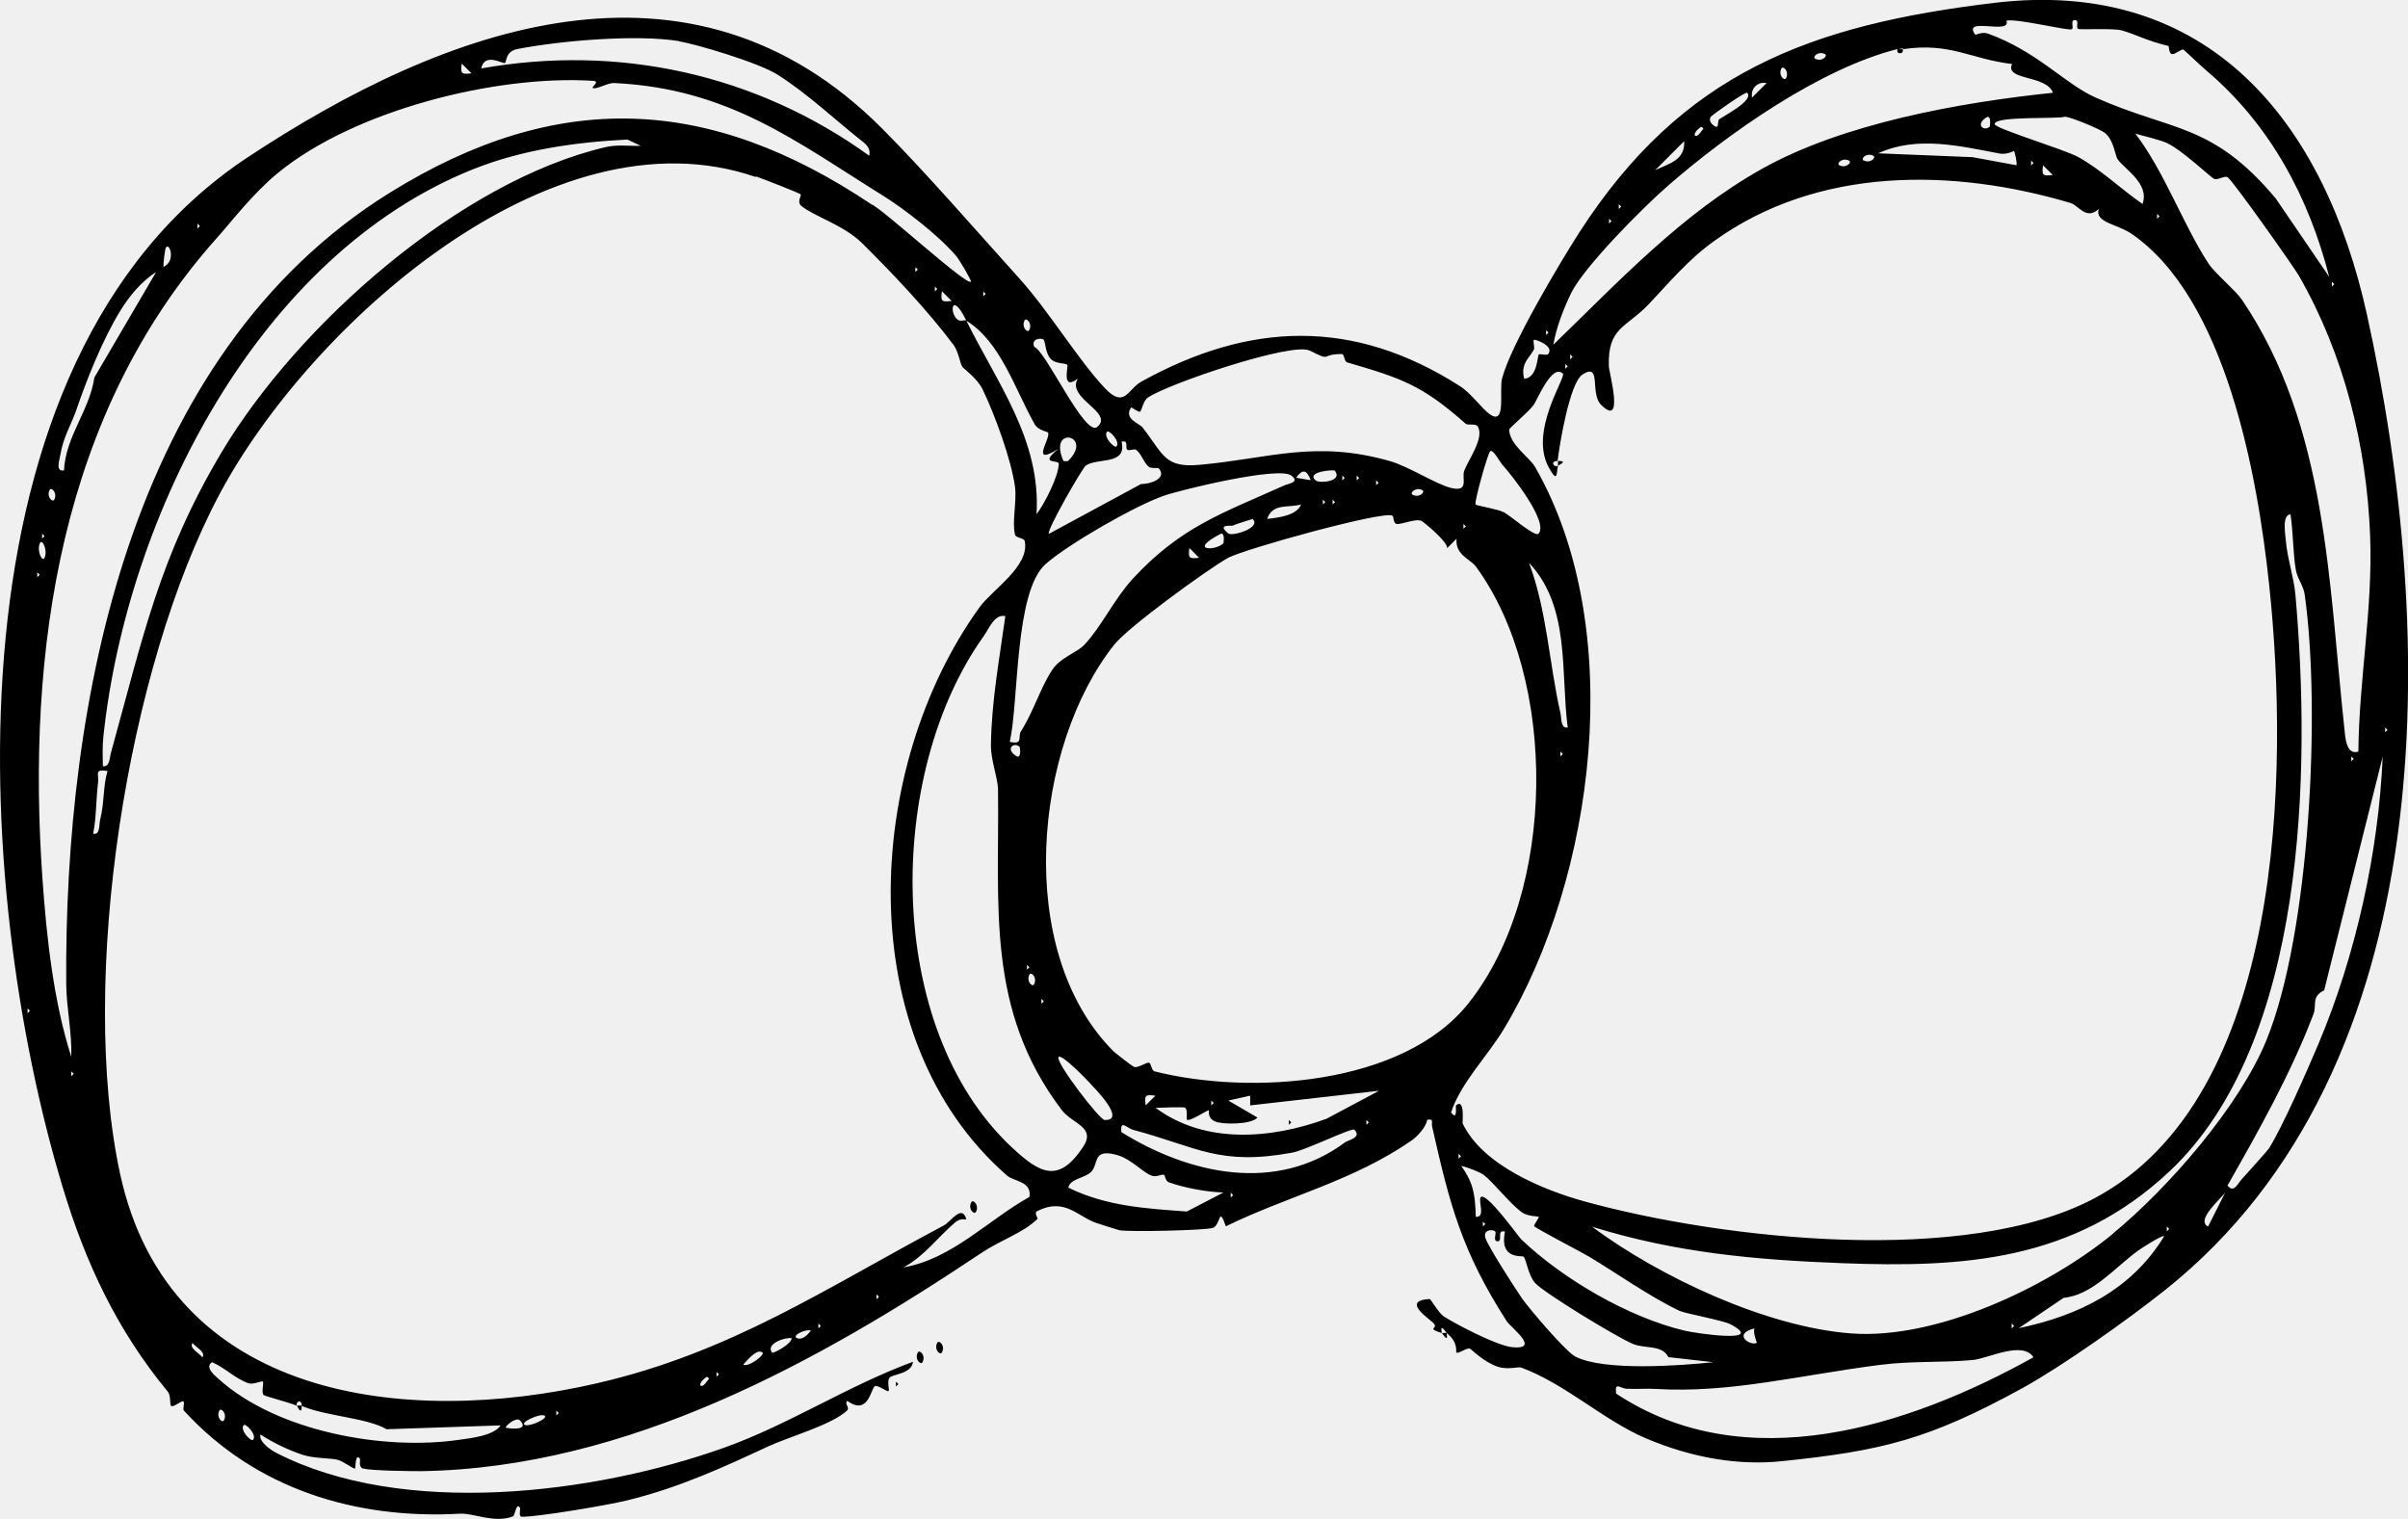
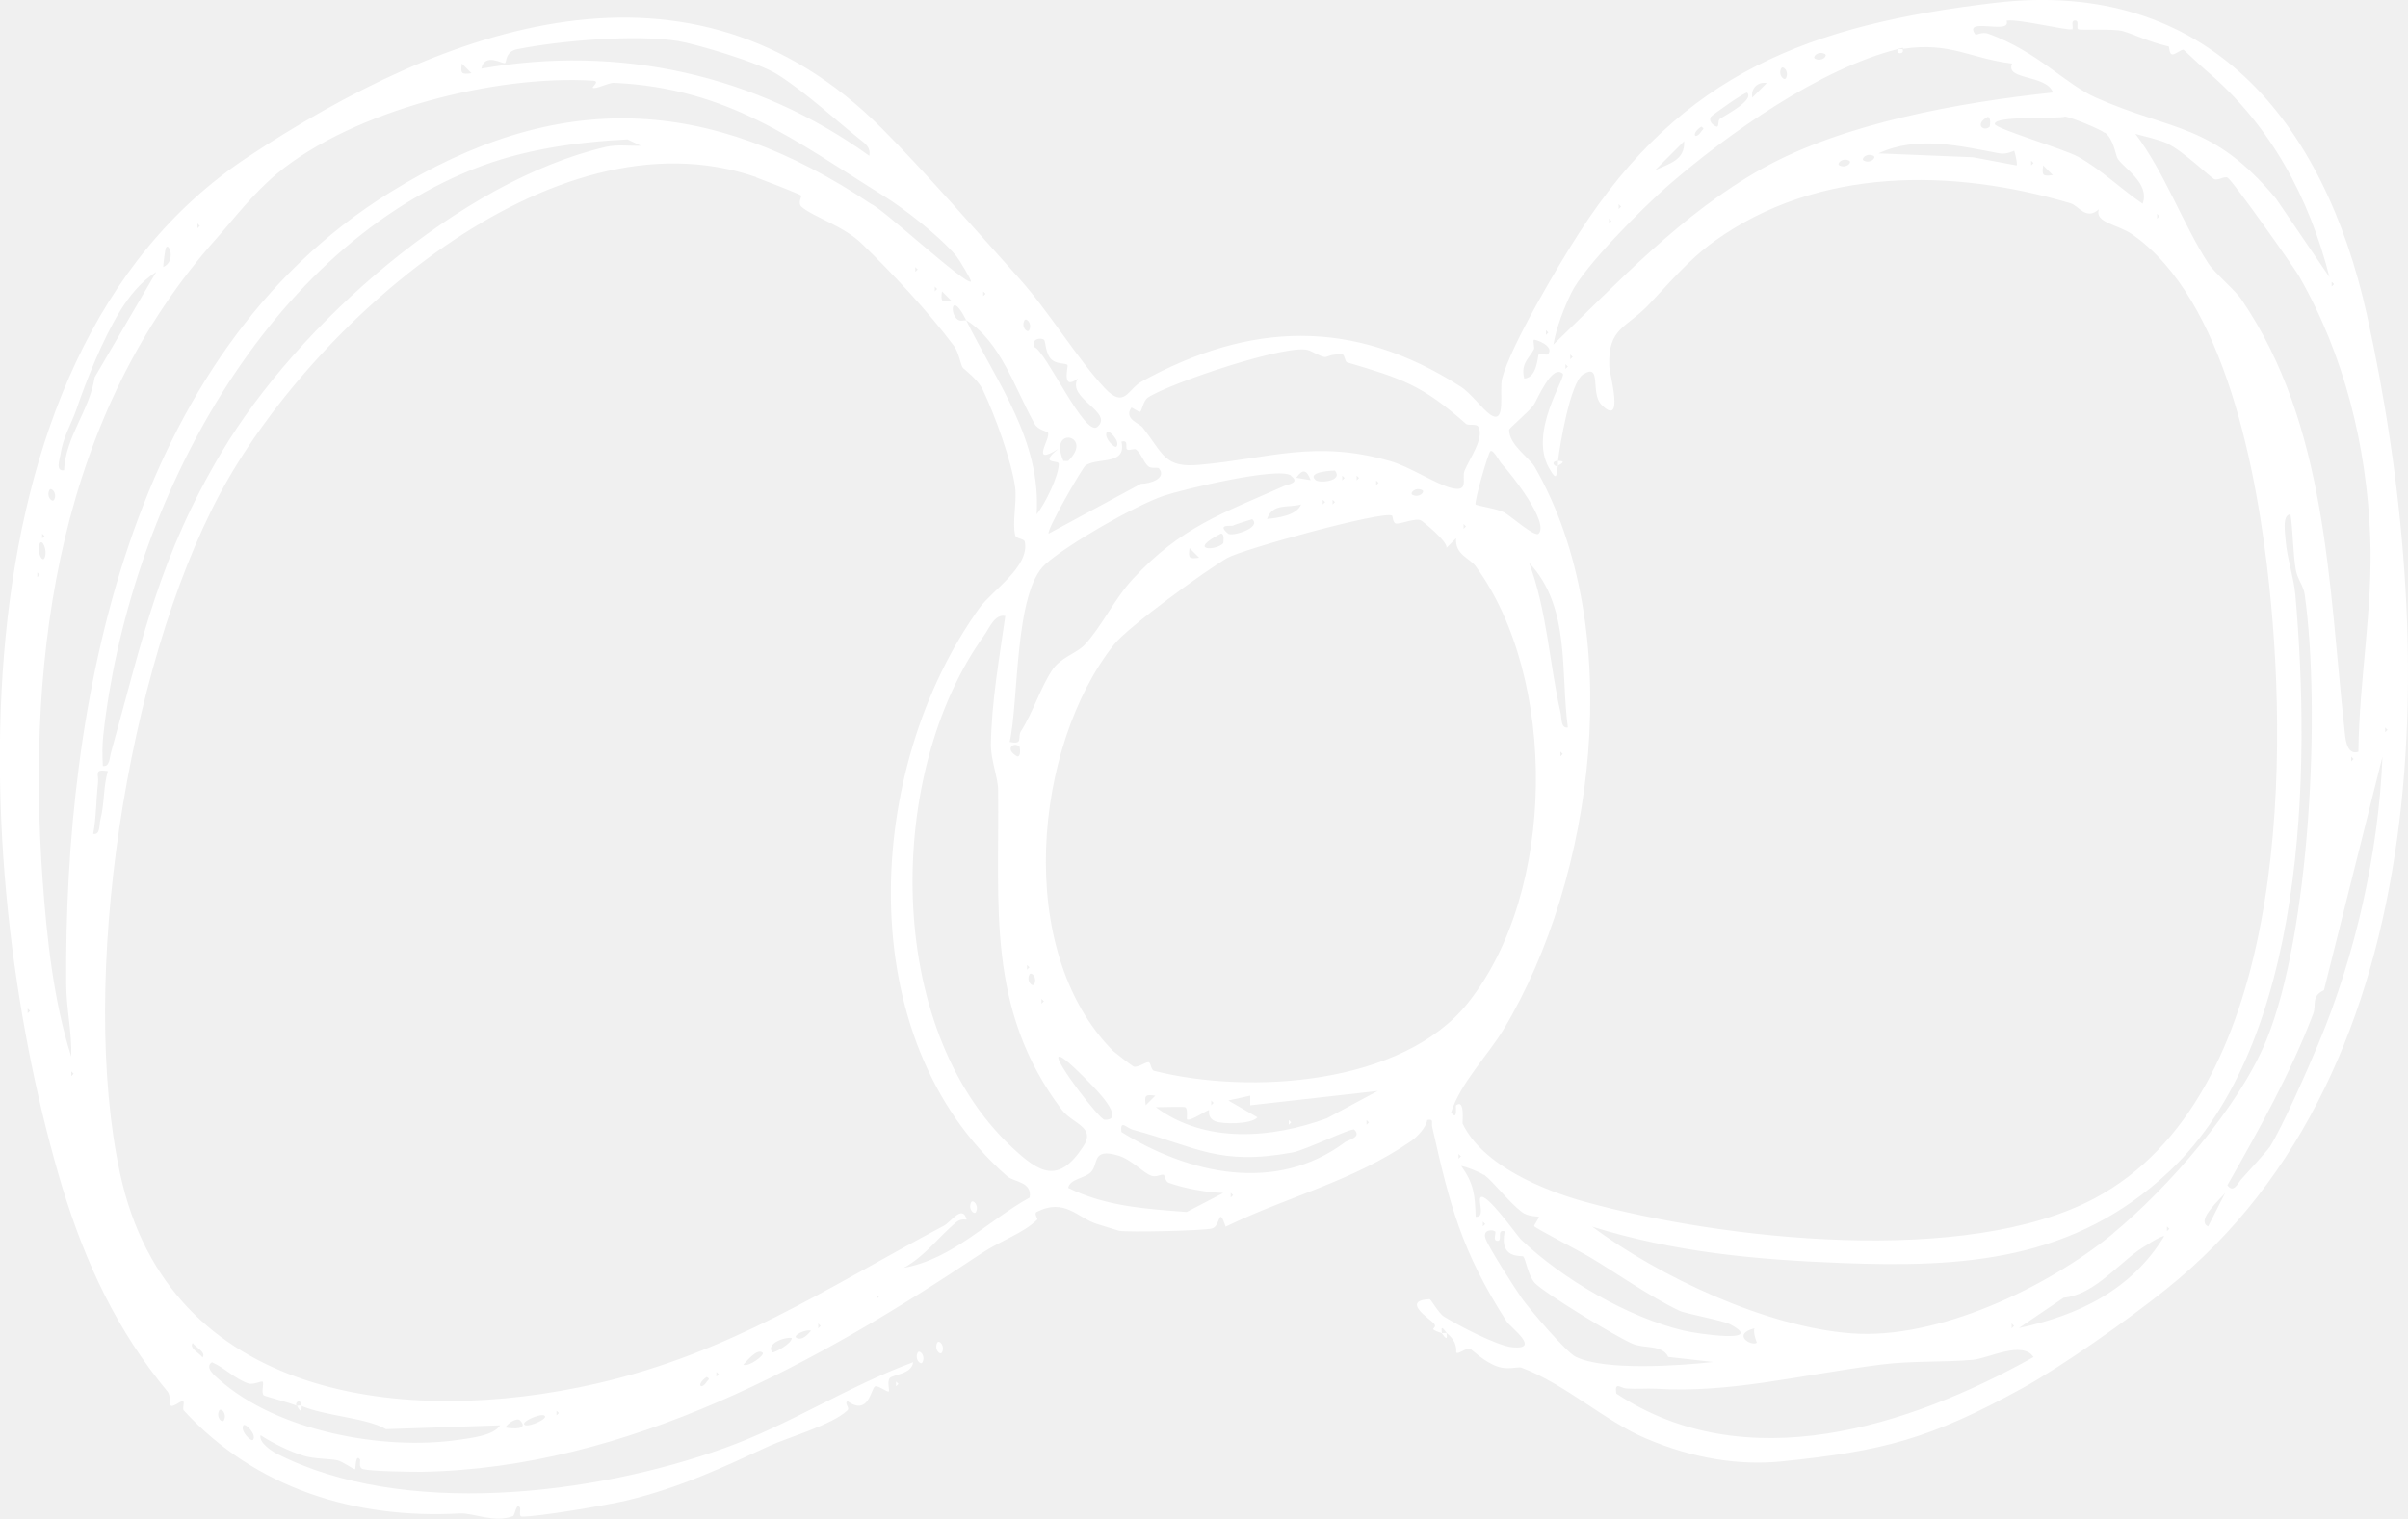
- <svg xmlns="http://www.w3.org/2000/svg" id="Layer_3" data-name="Layer 3" viewBox="0 0 118.9 74.99">
-   <g id="Bows">
-     <g id="Layer_18_Image" data-name="Layer 18 Image">
-       <g>
-         <path d="M71.19,65.82c-.8-.26-.16-.19-.39-.47-.16-.2-1.67-1.13-.21-1.21.06,0,.45.7.7.86.7.44,2.64,1.45,3.39,1.52,1.42.13-.08-.97-.28-1.28-2.23-3.47-2.82-5.78-3.68-9.59-.06-.25.1-.42-.25-.36-.05.36-.5.84-.78,1.03-2.89,2-6.09,2.73-9.16,4.23-.37-1.06-.24-.06-.65.08-.33.12-4.22.21-4.62.11-.06-.01-.8-.25-1.08-.34-.96-.3-1.59-1.31-2.98-.59-.15.08.06.34.03.37-.72.71-1.76,1.01-2.78,1.69-7.99,5.34-17.43,10.61-27.65,10.77-.6,0-2.44-.02-2.87-.13-.25-.06-.12-.43-.16-.48-.23-.32-.21.45-.24.48-.05.05-.6-.38-.89-.44-.39-.08-1.15-.06-1.67-.23-.69-.22-1.5-.61-2.11-1.01-.1.36.53.78.79.91,6.22,3.19,15.62,2.06,22.14-.27,3.18-1.14,6.12-3.07,9.29-4.23-.06.6-1.01.61-1.15.78-.15.18,0,.6-.05.66-.06.08-.55-.33-.69-.23-.19.13-.32,1.47-1.35.72-.17.16.15.32-.02.48-.74.7-2.85,1.29-3.85,1.75-2.18,1.01-4.37,2.04-7.03,2.69-.95.23-4.36.81-5.17.8-.19,0-.05-.37-.1-.45-.18-.28-.24.39-.34.43-.9.36-1.97-.17-2.61-.13-5.16.29-10.1-1.22-13.64-5.09-.08-.09.08-.46-.05-.46s-.49.33-.59.22c-.06-.06,0-.5-.15-.69-2.48-3-4.05-6.3-5.2-10.12C-1.35,43.9-3.01,17.84,12.24,7.76c9.72-6.42,21.81-10.94,31.31-1.42,2.02,2.02,4.72,5.12,6.81,7.44,1.43,1.59,2.89,4,4.19,5.38.98,1.04,1.13.06,1.81-.32,5.32-2.94,10.45-3.16,15.75.24.51.32,1.07,1.11,1.46,1.38.82.57.44-1.18.6-1.78.42-1.62,2.81-5.64,3.81-7.2C83.07,3.58,89.38,1.23,98.48.14c10.58-1.26,16.29,5.88,18.39,15.38,3.49,15.79,3.82,37.16-9.93,48.15-1.91,1.52-5.09,3.77-7.06,4.86-4.61,2.53-6.93,3.11-11.93,3.62-2.04.21-4.33-.13-6.7-1.14-2.03-.86-3.97-2.69-6.15-3.49-.12-.04-.66.12-1.13-.03-.72-.24-1.31-.87-1.39-.9-.19-.05-.57.28-.67.19-.04-.04.12-.49-.48-.96-.02-.02-.34-.54-.24,0ZM102.3,1.44c-.12.11-2.7-.54-3.23-.42.27.73-2.21-.23-1.54.69.02.03.35-.16.63-.05,2.44.88,3.78,2.47,5.3,3.15,3.79,1.69,5.77,1.24,8.91,4.99l2.64,3.87c-.99-3.87-2.89-7.5-6.07-10.19-.32-.27-1.06-.99-1.13-1.03-.08-.05-.39.23-.55.22-.18,0-.15-.39-.19-.4-1.08-.26-1.61-.57-2.27-.76-.46-.14-2.11-.02-2.2-.09-.11-.08.09-.43-.15-.43s-.04.36-.14.45ZM33.53,2.03c-2.1-.34-5.8-.03-7.98.39-.61.12-.52.63-.62.69-.1.06-1-.54-1.17.27,6.78-1.21,13.58.28,19.16,4.31.09-.42-.21-.61-.49-.83-1.14-.9-2.59-2.26-4.03-3.17-.96-.61-4.09-1.53-4.88-1.65ZM93.7,2.42c-3.82.96-8.37,4.16-11.34,6.75-1.29,1.12-4.14,4.01-4.77,5.28-.37.75-.75,1.73-.89,2.57,3.23-3.12,6.35-6.48,10.33-8.7s9.71-3.26,14.34-3.74c-.34-.9-2.39-.59-2.02-1.42-2.08-.25-3.04-1.08-5.4-.73-.03,0,.17-.1-.24,0ZM90.11,2.67c-.34-.17-.64.15-.48.23.34.17.64-.15.48-.23ZM23.28,3.62l-.48-.48c-.07.5-.02.54.48.48ZM88.19,3.86c.17-.34-.15-.64-.23-.48-.17.34.15.64.23.48ZM29.27,4.34c-.07-.05.39-.33,0-.35-4.81-.3-11.81,1.47-15.56,4.56-1.25,1.03-2.24,2.35-3.01,3.21C3,20.38,1.29,32.08,2.1,43.44c.2,2.85.55,6.04,1.42,8.74.04-1.19-.24-2.42-.25-3.59-.1-13.83,3.06-31.05,15.97-39.07,8.31-5.16,15.78-4.79,23.79.57.52.19,4.69,4.03,4.91,3.82.05-.05-.59-1.11-.71-1.25-.86-1.03-2.65-2.39-3.6-2.98-4.31-2.68-7.64-5.31-13.3-5.58-.32-.02-.92.35-1.07.24ZM87.23,4.1c-.44-.08-.8.26-.72.72l.72-.72ZM84.92,5.87c.25-.18,1.7-.92,1.35-1.29-.07-.08-1.74,1.1-1.8,1.19-.13.22.1.42.24.48.19.08.06-.28.2-.38ZM98.25,6.25s.09-.51-.12-.48c-.65.37-.16.75.12.48ZM103.93,6.56c-.24-.19-1.63-.76-1.96-.8-.28.13-3.51-.05-3.48.37.02.22,3.4,1.23,4.12,1.62,1.14.63,2.12,1.59,3.18,2.32.37-1-.9-1.73-1.23-2.21-.12-.17-.18-.95-.64-1.31ZM84,6.26c-.54.36-.3.69,0,.23.08-.12.19-.13,0-.23ZM107.04,7.08c-.39-.18-1.14-.35-1.6-.48,1.45,1.91,2.34,4.46,3.6,6.4.31.48,1.33,1.32,1.66,1.8,4.21,6.21,4.28,13.97,5.06,21.19.04.38.08,1.32.69,1.12.03-3.56.72-7.08.58-10.65-.17-4.47-1.29-8.97-3.52-12.85-.26-.45-3.26-4.7-3.52-4.86-.16-.09-.47.16-.67.08-.14-.06-1.58-1.42-2.29-1.75ZM31.66,7.21l-.68-.32c-2.57.13-5.2.5-7.63,1.47C12.75,12.61,6.29,25.41,5.11,36.31c-.06.51-.04,1.02-.03,1.52.34.06.33-.42.4-.67,1.57-5.65,2.38-9.67,5.48-14.86,3.75-6.27,11.75-13.36,18.96-15.04.57-.13,1.16-.04,1.74-.06ZM83.16,6.97l-1.43,1.43c.7-.33,1.48-.49,1.43-1.43ZM99.45,7.45s-.36.2-.72.13c-1.96-.37-4.08-.89-5.99-.01l4.66.19,2.17.4c.04-.13-.1-.68-.12-.71ZM92.5,7.69c-.34-.17-.64.15-.48.23.34.17.64-.15.48-.23ZM37.32,8.74c-10.14-3.5-22.1,7.45-26.47,15.64-4.6,8.62-6.98,24.05-4.92,33.58,2.42,11.16,14.09,12.52,23.55,10.34,6.6-1.52,11.23-4.66,17.12-7.79.35-.19.9-1.06,1.11-.32.02.07-.24-.09-.54.16-.85.72-1.53,1.68-2.56,2.23,2.41-.42,4.16-2.33,6.22-3.48.13-.78-.77-.76-1.1-1.05-7.78-6.78-7.09-20.13-1.36-28.07.62-.86,2.48-2.02,2.23-3.26-.03-.17-.43-.14-.48-.32-.16-.63.09-1.62,0-2.34-.17-1.33-1.01-3.62-1.61-4.85-.24-.5-.92-1.01-.98-1.08-.12-.14-.19-.74-.44-1.09-1.3-1.74-3.1-3.63-4.54-5.05-.91-.89-2.39-1.32-2.99-1.83-.22-.19.02-.52-.02-.56-.09-.08-2-.82-2.21-.89ZM91.3,7.93c-.34-.17-.64.15-.48.23.34.17.64-.15.48-.23ZM100.29,7.93v.24l.12-.12-.12-.12ZM101.36,8.64l-.48-.48c-.07.5-.02.54.48.48ZM76.93,23c-.09.35,0,.9-.45.09-1-1.78.86-4.47.69-4.64-.54-.52-1.27,1.31-1.44,1.54-.26.36-1.21,1.14-1.21,1.22.01.75,1.01,1.37,1.28,1.85,4.57,7.96,2.96,20.27-1.55,27.76-.79,1.31-2.14,2.67-2.6,4.11.35.45.2-.32.25-.36.45-.35.3.85.32.9.99,2.07,3.98,3.29,6.05,3.86,6.77,1.86,18.81,3.21,25.16-.17,9.38-5,9.59-21.05,8.62-30.23-.58-5.52-2.16-14.19-6.79-17.38-.71-.49-1.84-.56-1.63-1.23-.63.57-.99-.18-1.4-.3-5.81-1.72-12.46-1.81-17.59,1.88-1.29.92-2.25,2.09-3.24,3.13-1.12,1.17-2.02,1.13-1.96,3.05.01.32.79,3.09-.39,1.9-.56-.57.05-2.1-.91-1.49-.63.4-1.14,3.47-1.23,4.27-.39,0-.18.34,0,.24ZM79.93,10.08v.24l.12-.12-.12-.12ZM106.51,10.56v.24l.12-.12-.12-.12ZM79.45,10.8v.24l.12-.12-.12-.12ZM9.75,11.04v.24l.12-.12-.12-.12ZM8.19,12.23c-.04.07-.13.75-.12.95.64-.29.29-1.25.12-.95ZM45.2,13.19v.24l.12-.12-.12-.12ZM3.16,23.24c.07-1.68,1.26-2.96,1.5-4.6l3.05-5.21c-.74.48-1.32,1.18-1.78,1.93-.87,1.42-1.66,3.41-2.16,4.88-.26.75-.65,1.34-.79,2.22-.04.26-.26.83.18.77ZM115.14,13.91v.24l.12-.12-.12-.12ZM46.16,14.15v.24l.12-.12-.12-.12ZM46.99,14.86l-.48-.48c-.07.5-.02.54.48.48ZM48.55,14.39v.24l.12-.12-.12-.12ZM47.71,15.82c-.74-1.5-.84-.35-.43-.04.15.12.38,0,.43.04,1.52,3.09,3.7,5.91,3.47,9.57.41-.53,1.09-1.89,1.1-2.49,0-.22-1.02.07-.02-.74-1.44.91-.36-.53-.51-.8-.03-.05-.49-.11-.66-.41-.99-1.76-1.68-4.07-3.38-5.12ZM50.82,16.3c.17-.34-.15-.64-.23-.48-.17.34.15.64.23.48ZM76.34,16.3v.24l.12-.12-.12-.12ZM51.54,16.78c-.12-.12-.65-.06-.47.35.57.19,2.5,4.47,3.11,3.95.85-.72-1.55-1.41-.96-2.39-.84.65-.45-.63-.52-.68-.14-.1-.54-.03-.8-.27-.28-.26-.29-.89-.36-.96ZM75.74,17.26c-.24.44-.67.7-.48,1.44.66-.04.65-1.13.72-1.2.04-.04.4.06.46-.01.34-.41-.65-.75-.7-.71-.06.05.05.38,0,.48ZM64.66,17.31c-.86-.43-6.97,1.63-7.98,2.32-.24.16-.29.63-.39.7-.06.04-.42-.23-.44-.21-.38.56.4.78.56.98,1.05,1.34,1.07,2.01,2.83,1.85,3.45-.31,5.69-1.24,9.4-.18.93.27,2.25,1.13,3,1.32.93.23.52-.48.66-.85.22-.57,1-1.62.67-2.18-.1-.17-.49-.04-.6-.14-2.16-1.91-3.16-2.24-5.86-3.03-.14-.04-.12-.41-.26-.41-1.1,0-.43.41-1.6-.18ZM77.53,17.5v.24l.12-.12-.12-.12ZM77.29,17.97v.24l.12-.12-.12-.12ZM55.13,22.04c.2-.25-.38-.84-.47-.72-.2.25.38.84.47.72ZM52.74,22.76c1.3-1.28-1.02-1.78-.23,0,0,.01.22.02.23,0ZM55.66,22.2c-.12-.07.1-.49-.28-.39.27,1.18-1.17.77-1.77,1.18-.16.11-1.96,3.23-1.82,3.37l4.55-2.46c.49,0,1.28-.28.89-.76-.06-.08-.39.03-.53-.11-.25-.24-.33-.6-.6-.82-.08-.07-.32.06-.43,0ZM74.16,22.91c-.14-.15-.43-.74-.58-.63-.11.08-.8,2.52-.72,2.63.04.06,1.09.22,1.41.39s1.53,1.24,1.7,1.05c.51-.57-1.33-2.91-1.82-3.44ZM63.76,23.48c-.63-.47-5.43.7-6.3,1-1.43.5-4.74,2.4-5.84,3.38-1.53,1.37-1.31,6.79-1.76,8.77.69.15.38-.24.55-.52.62-.97.95-2.12,1.53-3.01.42-.65,1.21-.85,1.61-1.27.83-.88,1.47-2.26,2.38-3.25,2.38-2.58,4.44-3.24,7.48-4.61.19-.09.81-.15.34-.5ZM64.72,23.71c-.2-.52-.4-.57-.72-.12l.72.12ZM65.91,23.24c-.04-.06-1.45.04-.95.48.18.16,1.37.06.95-.48ZM66.28,23.48v.24l.12-.12-.12-.12ZM66.99,23.48v.24l.12-.12-.12-.12ZM67.95,23.72v.24l.12-.12-.12-.12ZM2.68,24.67c.17-.34-.15-.64-.23-.48-.17.34.15.64.23.48ZM70.23,24.2c-.34-.17-.64.15-.48.23.34.17.64-.15.48-.23ZM65.32,24.67v.24l.12-.12-.12-.12ZM65.8,24.67v.24l.12-.12-.12-.12ZM64.24,24.91c-.65.18-1.4-.08-1.67.71.5-.05,1.47-.16,1.67-.71ZM68.74,25.46c-.44-.25-7.36,1.66-8.13,2.1-1.02.58-4.92,3.41-5.6,4.28-3.96,5-4.96,15.1-.04,20.06.05.05.98.79,1.05.79.26.01.53-.22.7-.22.13,0,.12.39.29.43,4.72,1.19,12.26.7,15.49-3.35,4.4-5.52,4.42-16.05.38-21.57-.29-.39-1.03-.57-.96-1.38l-.47.47c.08-.29-1.17-1.31-1.26-1.35-.29-.13-1,.19-1.23.15-.17-.03-.14-.37-.2-.4ZM104.34,60.9c2.72-2.24,6.23-6.26,7.57-9.54,2.15-5.27,2.69-16.32,1.89-22-.06-.44-.36-.78-.44-1.23-.14-.82-.13-1.88-.26-2.73-.44,0-.25,1.03-.23,1.31.07.85.39,1.78.47,2.64.77,8.73.55,22.12-6.21,28.48-4.73,4.45-10.2,4.77-16.19,4.54-4.26-.16-8.22-.52-12.33-1.8,3.34,2.48,8.61,4.96,12.81,5.27s9.7-2.28,12.92-4.93ZM61.84,25.63s-.84.25-.96.32c-.06.04-.83-.1-.23.39.2.16,1.68-.29,1.19-.72ZM72.26,25.87v.24l.12-.12-.12-.12ZM2.08,26.35v.24l.12-.12-.12-.12ZM60.41,26.82s.09-.5-.12-.47c-1.69.87-.24.86.12.47ZM2.2,27.54c.17-.37-.12-.97-.23-.72-.17.37.12.97.23.72ZM59.21,27.54l-.48-.48c-.07.5-.02.54.48.48ZM77.41,35.92c-.36-2.74.14-5.95-1.91-8.13.89,2.39.99,4.96,1.55,7.42.06.26,0,.77.36.71ZM1.84,28.26v.24l.12-.12-.12-.12ZM49.63,30.42c-.52-.11-.79.61-1.05.98-4.86,6.78-4.95,19.33,1.38,25.25,1.38,1.29,2.31,1.81,3.52-.02.65-.99-.52-1.12-1.06-1.83-3.75-4.95-3.07-10.07-3.14-15.79,0-.59-.37-1.48-.35-2.26.03-2.13.42-4.23.71-6.33ZM117.77,35.92v.24l.12-.12-.12-.12ZM50.35,36.88c-.28-.27-.77.1-.12.48.21.03.13-.46.12-.48ZM77.05,37.11v.24l.12-.12-.12-.12ZM116.1,37.35v.24l.12-.12-.12-.12ZM112.06,56.66c.66-1.05,1.89-3.87,2.42-5.12,1.84-4.37,2.97-9.47,3.17-14.18l-2.89,11.54c-.65.31-.35.72-.53,1.18-1.12,2.94-2.69,5.73-4.24,8.45.29.41.51-.09.68-.28.25-.28,1.3-1.44,1.4-1.59ZM5.32,38.07c-.7-.11-.42.14-.48.59-.1.82-.08,1.69-.24,2.51.36.06.28-.45.35-.72.21-.85.13-1.59.36-2.39ZM50.71,47.64v.24l.12-.12-.12-.12ZM51.06,48.6c.17-.34-.15-.64-.23-.48-.17.34.15.64.23.48ZM51.42,49.32v.24l.12-.12-.12-.12ZM1.36,49.79v.24l.12-.12-.12-.12ZM53.83,53.49c-.17-.18-1.41-1.47-1.56-1.3-.19.22,2.02,3.1,2.27,3.11,1.13.04-.56-1.64-.71-1.8ZM3.52,52.9v.24l.12-.12-.12-.12ZM68.07,53.86l-6.34.72v-.48s-1.08.24-1.08.24l1.44.84c-.31.36-1.76.35-2.1.19-.4-.18-.27-.53-.3-.55-.05-.03-.92.56-1.08.47-.05-.03.06-.51-.1-.6-.06-.04-1.21,0-1.45.01,2.44,1.81,5.71,1.54,8.44.54l2.57-1.37ZM57.05,54.1c-.5-.07-.55-.02-.48.48l.48-.48ZM59.81,54.34v.24l.12-.12-.12-.12ZM67.47,55.3v.24l.12-.12-.12-.12ZM66.87,55.78c-.12-.11-2.4,1.01-3.05,1.13-3.63.67-4.7-.28-7.86-1.12-.33-.09-.66-.54-.59.11,3.35,2.08,7.64,3.04,11.05.5.14-.1.85-.24.45-.62ZM57.48,58.01c-.14-.05-.38.14-.64.03-.43-.17-.98-.8-1.65-1-1.27-.37-.92.42-1.31.82-.31.32-1.04.33-1.13.78,1.87.92,3.82,1.03,5.85,1.18l1.81-.94c-.82-.02-1.93-.23-2.69-.5-.18-.06-.2-.36-.24-.37ZM72.02,56.97v.24l.12-.12-.12-.12ZM73.26,58.01c-.17-.13-.85-.4-1.11-.44.62.85.69,1.46.72,2.51.5.05.11-.78.24-.96.25-.33,1.85,1.92,2,2.07,2.05,1.96,5.29,3.85,8.06,4.51.58.14,4.08.65,2.28-.31-.37-.2-2.2-.52-2.53-.67-1.45-.69-3.15-1.89-4.47-2.68-.33-.2-2.61-1.38-2.7-1.5-.03-.04.26-.43.23-.46-.03-.03-.55-.01-.85-.23-.62-.47-1.36-1.44-1.87-1.84ZM60.77,58.89v.24l.12-.12-.12-.12ZM109.03,60.56l.84-1.67c-.18.26-1.48,1.37-.84,1.67ZM73.22,60.32v.24l.12-.12-.12-.12ZM106.99,60.56v.24l.12-.12-.12-.12ZM73.82,60.8c-.1-.11-.62-.1-.47.34s1.47,2.49,1.81,2.98c.39.55,2.16,2.63,2.64,2.87,1.43.72,5.19.44,6.8.27l-2.22-.25c-.31-.63-1.17-.4-1.77-.66-.85-.37-4.38-2.52-4.81-3-.34-.38-.43-1.15-.57-1.3-.06-.07-1.21.17-.92-1.24-.44-.1-.08.47-.36.48-.26,0-.04-.4-.12-.48ZM106.87,61.04c-.09-.09-1.19.63-1.31.72-1.15.84-2.25,2.19-3.66,2.32l-2.22,1.5c2.96-.62,5.57-1.89,7.18-4.54ZM43.28,63.91v.24l.12-.12-.12-.12ZM40.41,65.35v.24l.12-.12-.12-.12ZM99.33,65.35v.24l.12-.12-.12-.12ZM39.33,66.06c.28.14.55-.15.71-.36-.24-.1-.94.24-.71.36ZM86.75,66.3s-.2-.5-.12-.71c-1.14.29-.16.9.12.71ZM39.09,66.07c-.42-.04-1.3.32-.96.72.04.05.96-.42.96-.72ZM9.51,66.31c-.2.26.36.52.48.71.2-.26-.35-.51-.48-.71ZM100.41,67.02c-.54-.84-2.24.06-2.99.13-1.48.14-2.99.04-4.57.24-4.06.52-7.43,1.41-11.09,1.19-.45-.03-.91.02-1.46-.01-.3-.02-.58-.37-.5.24,6.39,4.23,14.44,1.64,20.6-1.79ZM37.65,66.78c-.27-.21-.75.38-.95.6.25.15,1.09-.49.95-.6ZM14.66,69.41c-.37-.16-1.58-.47-1.64-.53-.13-.13.02-.58-.04-.66-.05-.06-.47.16-.71.08-.68-.24-1.16-.77-1.8-1.04-.39.25.16.68.35.85,2.87,2.57,8.12,3.53,11.86,2.98.56-.08,1.71-.2,2.04-.71l-5.63.19c-.98-.57-3-.64-4.19-1.15,0-.38-.33-.2-.24,0ZM35.38,67.74v.24l.12-.12-.12-.12ZM34.9,67.98c-.54.36-.3.69,0,.23.08-.12.19-.13,0-.23ZM11.06,70.13c.17-.34-.15-.64-.23-.48-.17.34.15.64.23.48ZM27.47,69.65v.24l.12-.12-.12-.12ZM26.87,69.89c-.23-.1-1.23.35-.95.47.23.1,1.23-.35.95-.47ZM25.67,70.13c-.15-.15-.6.15-.71.36.34.08,1.19.12.71-.36ZM12.5,71.09c.2-.25-.38-.84-.47-.72-.2.25.38.84.47.72Z" />
-         <path d="M71.19,65.82s.24-.01.24,0c.1.55-.21,0-.24,0Z" />
-         <path d="M14.66,69.41s.17-.03.24,0c0,.53-.22.01-.24,0Z" />
-         <path d="M93.7,2.42s.23-.01.24,0c.12.28-.36.28-.24,0Z" />
-         <path d="M76.93,23s0-.16,0-.24c.54,0,0,.21,0,.24Z" />
-         <path d="M75.98,17.5l-.24-.24.24.24Z" />
-         <path d="M46.51,66.78c-.08.16-.41-.14-.23-.48.08-.16.41.14.23.48Z" />
-         <path d="M45.55,67.26c-.08.16-.41-.14-.23-.48.08-.16.41.14.23.48Z" />
-         <polygon points="44.24 68.22 44.36 68.34 44.24 68.46 44.24 68.22" />
-         <path d="M48.19,59.84c-.08.16-.41-.14-.23-.48.08-.16.41.14.23.48Z" />
-         <polygon points="63.64 55.3 63.76 55.42 63.64 55.54 63.64 55.3" />
-       </g>
+ <svg xmlns="http://www.w3.org/2000/svg" id="Layer_3" data-name="Layer 3" viewBox="0 0 100 63.07">
+   <defs>
+     <style>
+       .cls-1 {
+         fill: #fff;
+       }
+     </style>
+   </defs>
+   <g id="Sketchy_Icons" data-name="Sketchy Icons">
+     <g>
+       <path class="cls-1" d="M59.87,55.36c-.67-.22-.13-.16-.32-.4-.14-.17-1.4-.95-.18-1.01.05,0,.38.59.59.72.59.37,2.22,1.22,2.85,1.28,1.2.11-.07-.82-.24-1.07-1.88-2.92-2.37-4.86-3.09-8.07-.05-.21.09-.35-.21-.3-.04.31-.42.7-.66.87-2.43,1.68-5.12,2.3-7.71,3.56-.31-.9-.2-.05-.55.07-.28.1-3.55.17-3.88.1-.05-.01-.67-.21-.91-.28-.81-.25-1.34-1.1-2.51-.5-.12.06.05.29.03.31-.6.59-1.48.85-2.34,1.42-6.72,4.49-14.66,8.92-23.25,9.06-.5,0-2.05-.02-2.41-.11-.21-.05-.1-.36-.13-.4-.19-.27-.18.38-.2.4-.04.04-.51-.32-.75-.37-.33-.07-.97-.05-1.4-.19-.58-.18-1.26-.51-1.78-.85-.08.3.45.65.66.76,5.24,2.68,13.14,1.74,18.62-.23,2.68-.96,5.15-2.58,7.82-3.56-.05.5-.85.51-.97.66-.12.15,0,.5-.04.55-.05.06-.46-.28-.58-.2-.16.11-.27,1.24-1.14.6-.14.13.13.27-.01.4-.63.59-2.4,1.09-3.24,1.47-1.84.85-3.67,1.72-5.91,2.26-.8.19-3.67.68-4.35.67-.16,0-.04-.31-.09-.38-.15-.23-.2.33-.29.36-.76.3-1.66-.14-2.2-.11-4.34.24-8.49-1.03-11.47-4.28-.07-.08.06-.39-.04-.39s-.41.27-.5.19c-.05-.05,0-.42-.13-.58-2.09-2.52-3.4-5.3-4.38-8.51C-1.14,36.92-2.53,15,10.29,6.52c8.17-5.4,18.34-9.2,26.33-1.19,1.7,1.7,3.97,4.3,5.73,6.26,1.2,1.34,2.43,3.36,3.53,4.53.82.87.95.05,1.52-.27,4.48-2.48,8.79-2.66,13.25.2.43.27.9.93,1.23,1.16.69.48.37-.99.5-1.49.35-1.36,2.36-4.75,3.2-6.05C69.86,3.01,75.17,1.03,82.82.12c8.9-1.06,13.7,4.95,15.47,12.94,2.93,13.28,3.21,31.26-8.35,40.49-1.6,1.28-4.28,3.17-5.94,4.09-3.87,2.13-5.82,2.62-10.03,3.05-1.72.17-3.64-.11-5.63-.96-1.7-.72-3.34-2.26-5.17-2.94-.1-.04-.55.1-.95-.03-.6-.2-1.1-.73-1.17-.75-.16-.05-.48.24-.57.16-.03-.03.1-.41-.4-.81-.02-.01-.28-.46-.2,0ZM86.04,1.21c-.1.09-2.27-.45-2.71-.35.22.61-1.86-.19-1.29.58.02.02.29-.13.53-.04,2.05.74,3.18,2.08,4.46,2.65,3.19,1.42,4.85,1.04,7.49,4.2l2.22,3.26c-.83-3.26-2.43-6.3-5.11-8.57-.27-.23-.89-.83-.95-.87-.07-.04-.33.19-.46.19-.15,0-.12-.32-.16-.33-.91-.22-1.36-.48-1.91-.64-.39-.11-1.78-.02-1.85-.08-.09-.07.07-.36-.13-.36s-.04.3-.12.38ZM28.2,1.71c-1.77-.29-4.88-.03-6.71.33-.52.1-.44.53-.52.58-.09.05-.84-.45-.98.23,5.7-1.01,11.42.24,16.11,3.62.07-.35-.17-.51-.41-.7-.96-.76-2.18-1.9-3.39-2.67-.81-.52-3.44-1.28-4.11-1.39ZM78.81,2.04c-3.21.8-7.04,3.5-9.54,5.67-1.08.94-3.49,3.37-4.01,4.44-.31.63-.63,1.46-.75,2.16,2.72-2.62,5.34-5.45,8.69-7.32s8.17-2.74,12.06-3.15c-.29-.76-2.01-.5-1.7-1.2-1.75-.21-2.56-.91-4.54-.61-.02,0,.15-.09-.2,0ZM75.78,2.24c-.28-.14-.54.13-.4.2.28.14.54-.13.4-.2ZM19.58,3.04l-.4-.4c-.06.42-.02.46.4.4ZM74.17,3.24c.14-.28-.13-.54-.2-.4-.14.28.13.54.2.4ZM24.62,3.65c-.06-.04.33-.28,0-.3-4.05-.25-9.93,1.24-13.08,3.83-1.05.87-1.88,1.97-2.53,2.7C2.52,17.14,1.08,26.98,1.77,36.53c.17,2.4.46,5.08,1.19,7.35.03-1-.21-2.03-.21-3.02-.09-11.63,2.57-26.12,13.43-32.86,6.99-4.34,13.27-4.03,20.01.48.44.16,3.94,3.39,4.13,3.21.04-.04-.5-.93-.6-1.05-.72-.86-2.22-2.01-3.03-2.51-3.63-2.25-6.42-4.47-11.18-4.69-.27-.01-.77.29-.9.2ZM73.37,3.45c-.37-.07-.67.22-.6.6l.6-.6ZM71.42,4.94c.21-.15,1.43-.77,1.14-1.09-.06-.07-1.46.93-1.51,1-.11.18.09.35.21.4.16.07.05-.24.17-.32ZM82.63,5.26s.08-.43-.1-.4c-.55.31-.14.63.1.4ZM87.41,5.52c-.2-.16-1.37-.64-1.65-.68-.23.11-2.95-.05-2.92.31.01.19,2.86,1.03,3.46,1.36.96.53,1.78,1.34,2.68,1.95.31-.84-.76-1.46-1.03-1.86-.1-.14-.15-.8-.54-1.1ZM70.65,5.26c-.45.3-.25.58,0,.2.07-.1.16-.11,0-.2ZM90.02,5.96c-.33-.15-.96-.3-1.34-.4,1.22,1.61,1.97,3.75,3.03,5.38.26.4,1.12,1.11,1.39,1.52,3.54,5.22,3.6,11.75,4.26,17.82.03.32.07,1.11.58.94.03-3,.61-5.95.49-8.95-.15-3.76-1.08-7.54-2.96-10.81-.22-.38-2.74-3.95-2.96-4.08-.13-.08-.4.13-.56.06-.12-.05-1.33-1.2-1.93-1.47ZM26.63,6.06l-.57-.27c-2.16.11-4.37.42-6.42,1.24-8.92,3.58-14.35,14.34-15.35,23.5-.05.43-.04.85-.02,1.28.29.05.28-.36.34-.56,1.32-4.75,2-8.13,4.61-12.5,3.15-5.27,9.88-11.24,15.94-12.65.48-.11.98-.03,1.46-.05ZM69.94,5.86l-1.21,1.21c.59-.28,1.25-.41,1.21-1.21ZM83.64,6.26s-.3.16-.6.11c-1.65-.31-3.43-.75-5.03,0l3.92.16,1.82.34c.04-.11-.09-.58-.1-.6ZM77.8,6.47c-.28-.14-.54.13-.4.2.28.14.54-.13.4-.2ZM31.39,7.35c-8.53-2.94-18.58,6.27-22.26,13.16-3.87,7.25-5.87,20.23-4.14,28.24,2.03,9.38,11.85,10.53,19.81,8.7,5.55-1.28,9.45-3.92,14.4-6.55.3-.16.76-.89.94-.27.02.06-.2-.08-.45.14-.72.61-1.29,1.41-2.16,1.88,2.02-.36,3.5-1.96,5.23-2.92.11-.66-.65-.64-.93-.88-6.54-5.7-5.96-16.93-1.15-23.61.52-.72,2.08-1.7,1.88-2.74-.03-.14-.36-.12-.4-.27-.13-.53.07-1.36,0-1.97-.15-1.12-.85-3.04-1.35-4.08-.2-.42-.77-.85-.82-.9-.1-.12-.16-.62-.37-.91-1.09-1.46-2.6-3.06-3.82-4.24-.76-.75-2.01-1.11-2.51-1.54-.18-.16.02-.44-.02-.47-.08-.07-1.69-.69-1.86-.75ZM76.79,6.67c-.28-.14-.54.13-.4.2.28.14.54-.13.4-.2ZM84.35,6.67v.2l.1-.1-.1-.1ZM85.25,7.27l-.4-.4c-.06.42-.02.46.4.4ZM64.7,19.34c-.08.3,0,.76-.38.08-.84-1.5.73-3.76.58-3.9-.45-.43-1.07,1.1-1.21,1.3-.22.3-1.02.96-1.02,1.03,0,.63.85,1.16,1.07,1.55,3.85,6.7,2.49,17.05-1.3,23.35-.67,1.1-1.8,2.24-2.18,3.45.3.38.17-.27.21-.3.38-.29.25.71.27.76.83,1.74,3.35,2.77,5.09,3.25,5.69,1.57,15.82,2.7,21.16-.15,7.89-4.21,8.07-17.7,7.25-25.42-.49-4.64-1.81-11.93-5.71-14.62-.6-.41-1.55-.47-1.37-1.03-.53.48-.83-.15-1.18-.25-4.89-1.45-10.48-1.52-14.79,1.58-1.08.78-1.89,1.76-2.72,2.63-.94.99-1.7.95-1.64,2.56,0,.27.66,2.6-.33,1.59-.47-.48.04-1.76-.76-1.25-.53.34-.96,2.92-1.04,3.59-.33,0-.15.28,0,.2ZM67.22,8.48v.2l.1-.1-.1-.1ZM89.58,8.88v.2l.1-.1-.1-.1ZM66.82,9.08v.2l.1-.1-.1-.1ZM8.2,9.28v.2l.1-.1-.1-.1ZM6.89,10.29c-.03.06-.11.63-.11.8.54-.24.24-1.05.11-.8ZM38.01,11.09v.2l.1-.1-.1-.1ZM2.66,19.54c.06-1.41,1.06-2.49,1.27-3.87l2.56-4.38c-.63.4-1.11.99-1.5,1.62-.73,1.19-1.4,2.87-1.82,4.1-.22.63-.55,1.13-.66,1.87-.03.21-.22.7.15.65ZM96.83,11.7v.2l.1-.1-.1-.1ZM38.82,11.9v.2l.1-.1-.1-.1ZM39.52,12.5l-.4-.4c-.06.42-.02.46.4.4ZM40.83,12.1v.2l.1-.1-.1-.1ZM40.13,13.31c-.62-1.26-.71-.29-.36-.04.13.1.32,0,.36.04,1.28,2.6,3.11,4.97,2.92,8.05.35-.44.92-1.59.92-2.1,0-.18-.86.06-.02-.62-1.21.76-.3-.44-.43-.68-.02-.04-.41-.1-.55-.35-.83-1.48-1.41-3.42-2.84-4.31ZM42.74,13.71c.14-.28-.13-.54-.2-.4-.14.28.13.54.2.4ZM64.2,13.71v.2l.1-.1-.1-.1ZM43.35,14.11c-.1-.1-.55-.05-.4.3.48.16,2.1,3.76,2.62,3.32.71-.61-1.3-1.19-.81-2.01-.71.54-.38-.53-.43-.57-.12-.08-.45-.02-.67-.23-.24-.22-.24-.75-.3-.81ZM63.7,14.51c-.2.37-.56.59-.4,1.21.55-.04.55-.95.6-1.01.03-.04.34.05.39,0,.28-.35-.55-.63-.59-.6-.05.05.04.32,0,.4ZM54.38,14.56c-.72-.37-5.86,1.37-6.71,1.95-.2.14-.24.53-.32.59-.05.03-.35-.2-.37-.17-.32.47.34.65.47.82.88,1.12.9,1.69,2.38,1.55,2.9-.26,4.78-1.05,7.91-.15.78.22,1.89.95,2.52,1.11.78.2.43-.4.56-.71.19-.48.84-1.36.57-1.83-.08-.14-.41-.03-.51-.12-1.82-1.61-2.66-1.88-4.93-2.55-.11-.03-.1-.34-.22-.34-.93,0-.36.34-1.34-.15ZM65.21,14.72v.2l.1-.1-.1-.1ZM65.01,15.12v.2l.1-.1-.1-.1ZM46.37,18.54c.16-.21-.32-.71-.4-.6-.16.21.32.71.4.6ZM44.36,19.14c1.1-1.07-.86-1.49-.2,0,0,0,.18.01.2,0ZM46.81,18.67c-.1-.06.09-.42-.24-.33.23,1-.98.64-1.49.99-.13.09-1.65,2.72-1.53,2.83l3.83-2.07c.41,0,1.08-.24.75-.64-.05-.06-.33.03-.45-.09-.21-.2-.27-.5-.5-.69-.07-.06-.27.05-.36,0ZM62.37,19.27c-.12-.13-.36-.63-.48-.53-.09.07-.68,2.12-.61,2.21.04.05.92.18,1.19.33s1.28,1.05,1.43.88c.43-.48-1.12-2.45-1.53-2.89ZM53.62,19.75c-.53-.39-4.57.59-5.3.84-1.21.42-3.98,2.01-4.91,2.84-1.29,1.15-1.1,5.71-1.48,7.38.58.13.32-.2.46-.43.52-.82.8-1.78,1.29-2.53.35-.55,1.02-.71,1.36-1.07.7-.74,1.23-1.9,2-2.73,2-2.17,3.73-2.73,6.29-3.87.16-.07.68-.13.28-.42ZM54.43,19.94c-.17-.44-.33-.48-.6-.1l.6.1ZM55.44,19.54s-1.22.03-.8.4c.15.13,1.15.05.8-.4ZM55.74,19.75v.2l.1-.1-.1-.1ZM56.34,19.75v.2l.1-.1-.1-.1ZM57.15,19.95v.2l.1-.1-.1-.1ZM2.25,20.75c.14-.28-.13-.54-.2-.4-.14.28.13.54.2.4ZM59.06,20.35c-.28-.14-.54.13-.4.2.28.14.54-.13.4-.2ZM54.93,20.75v.2l.1-.1-.1-.1ZM55.34,20.75v.2l.1-.1-.1-.1ZM54.03,20.95c-.54.15-1.18-.07-1.41.6.42-.04,1.23-.14,1.41-.6ZM57.81,21.41c-.37-.21-6.19,1.39-6.84,1.76-.86.49-4.14,2.87-4.71,3.6-3.33,4.21-4.17,12.7-.04,16.87.04.04.83.66.88.66.22.01.45-.19.59-.19.11,0,.1.33.24.36,3.97,1,10.31.59,13.03-2.82,3.7-4.64,3.72-13.5.32-18.14-.24-.33-.87-.48-.81-1.16l-.4.4c.07-.25-.98-1.1-1.06-1.14-.24-.11-.84.16-1.04.13-.14-.03-.12-.31-.17-.34ZM87.75,51.22c2.29-1.89,5.24-5.26,6.37-8.03,1.81-4.43,2.26-13.73,1.59-18.5-.05-.37-.31-.65-.37-1.03-.12-.69-.11-1.58-.22-2.3-.37,0-.21.86-.2,1.1.06.72.33,1.5.4,2.22.65,7.34.46,18.6-5.22,23.95-3.98,3.75-8.58,4.01-13.61,3.82-3.58-.14-6.92-.44-10.37-1.51,2.81,2.09,7.24,4.17,10.77,4.43,3.59.27,8.16-1.92,10.87-4.15ZM52.01,21.56s-.71.21-.81.27c-.05.03-.7-.09-.2.33.16.14,1.42-.25,1-.6ZM60.78,21.76v.2l.1-.1-.1-.1ZM1.75,22.16v.2l.1-.1-.1-.1ZM50.8,22.56s.07-.42-.1-.4c-1.42.73-.2.72.1.4ZM1.85,23.17c.14-.31-.1-.82-.2-.6-.14.31.1.82.2.6ZM49.8,23.16l-.4-.4c-.06.42-.02.46.4.4ZM65.11,30.21c-.31-2.3.12-5.01-1.61-6.84.75,2.01.84,4.17,1.31,6.24.05.22,0,.65.3.6ZM1.55,23.77v.2l.1-.1-.1-.1ZM41.74,25.58c-.44-.09-.66.52-.88.82-4.09,5.7-4.17,16.26,1.16,21.24,1.16,1.09,1.94,1.53,2.96-.02.55-.83-.44-.94-.89-1.54-3.15-4.16-2.58-8.47-2.64-13.28,0-.49-.31-1.25-.3-1.9.03-1.79.35-3.56.6-5.33ZM99.05,30.21v.2l.1-.1-.1-.1ZM42.34,31.01c-.23-.23-.65.09-.1.4.18.03.11-.39.1-.4ZM64.8,31.21v.2l.1-.1-.1-.1ZM97.64,31.42v.2l.1-.1-.1-.1ZM94.25,47.65c.55-.88,1.59-3.26,2.03-4.31,1.54-3.67,2.5-7.96,2.66-11.92l-2.43,9.7c-.55.26-.3.6-.45.99-.94,2.47-2.26,4.82-3.56,7.11.25.35.43-.08.57-.24.21-.23,1.1-1.21,1.18-1.34ZM4.47,32.02c-.59-.09-.36.12-.4.5-.08.69-.07,1.42-.2,2.11.31.05.24-.38.3-.6.18-.71.11-1.33.31-2.01ZM42.65,40.07v.2l.1-.1-.1-.1ZM42.95,40.87c.14-.28-.13-.54-.2-.4-.14.28.13.54.2.4ZM43.25,41.48v.2l.1-.1-.1-.1ZM1.15,41.88v.2l.1-.1-.1-.1ZM45.27,44.99c-.15-.15-1.19-1.24-1.31-1.1-.16.18,1.7,2.6,1.91,2.61.95.03-.47-1.38-.6-1.51ZM2.96,44.49v.2l.1-.1-.1-.1ZM57.25,45.3l-5.33.6v-.4s-.91.2-.91.2l1.21.7c-.26.3-1.48.29-1.76.16-.34-.15-.23-.45-.25-.46-.04-.03-.77.47-.91.39-.04-.02.05-.43-.08-.51-.05-.03-1.01,0-1.22,0,2.05,1.52,4.8,1.3,7.1.46l2.16-1.16ZM47.98,45.5c-.42-.06-.46-.02-.4.4l.4-.4ZM50.3,45.7v.2l.1-.1-.1-.1ZM56.75,46.51v.2l.1-.1-.1-.1ZM56.24,46.91c-.1-.09-2.02.85-2.57.95-3.06.56-3.96-.23-6.61-.94-.28-.07-.55-.46-.49.09,2.81,1.75,6.43,2.56,9.29.42.12-.09.71-.2.38-.52ZM48.34,48.79c-.12-.05-.32.12-.54.03-.36-.14-.82-.68-1.39-.84-1.07-.31-.78.35-1.1.69-.26.27-.88.28-.95.66,1.57.77,3.21.87,4.92,1l1.52-.79c-.69-.02-1.62-.19-2.26-.42-.15-.05-.16-.3-.2-.31ZM60.57,47.92v.2l.1-.1-.1-.1ZM61.61,48.79c-.14-.11-.71-.34-.93-.37.52.71.58,1.22.6,2.11.42.04.09-.66.2-.8.21-.28,1.55,1.62,1.68,1.74,1.73,1.65,4.45,3.24,6.78,3.79.49.12,3.43.55,1.92-.26-.31-.17-1.85-.44-2.12-.57-1.22-.58-2.65-1.59-3.76-2.25-.28-.17-2.19-1.16-2.27-1.26-.02-.03.22-.36.2-.39-.03-.02-.46,0-.71-.2-.52-.39-1.14-1.21-1.57-1.55ZM51.11,49.53v.2l.1-.1-.1-.1ZM91.7,50.93l.71-1.4c-.15.22-1.25,1.15-.71,1.4ZM61.58,50.73v.2l.1-.1-.1-.1ZM89.99,50.93v.2l.1-.1-.1-.1ZM62.08,51.14c-.08-.09-.52-.09-.39.29s1.24,2.1,1.52,2.5c.33.46,1.82,2.21,2.22,2.41,1.2.6,4.36.37,5.72.22l-1.87-.21c-.26-.53-.98-.33-1.49-.55-.72-.31-3.68-2.12-4.05-2.52-.29-.32-.37-.97-.48-1.1-.05-.06-1.02.14-.77-1.05-.37-.09-.07.4-.3.4-.22,0-.04-.33-.1-.4ZM89.88,51.34c-.08-.08-1,.53-1.1.6-.96.71-1.9,1.84-3.08,1.95l-1.86,1.26c2.49-.53,4.68-1.59,6.04-3.82ZM36.4,53.75v.2l.1-.1-.1-.1ZM33.98,54.96v.2l.1-.1-.1-.1ZM83.54,54.96v.2l.1-.1-.1-.1ZM33.08,55.56c.23.12.46-.13.6-.3-.2-.08-.79.2-.6.3ZM72.96,55.76s-.17-.42-.1-.6c-.96.25-.14.76.1.6ZM32.88,55.56c-.36-.04-1.09.27-.8.6.03.04.81-.35.8-.6ZM8,55.77c-.16.22.3.43.41.6.17-.21-.3-.43-.41-.6ZM84.45,56.36c-.45-.71-1.88.05-2.52.11-1.25.11-2.51.03-3.84.2-3.41.44-6.25,1.19-9.32,1-.38-.02-.76.02-1.23-.01-.26-.02-.49-.31-.42.21,5.38,3.56,12.15,1.38,17.32-1.51ZM31.67,56.17c-.23-.18-.63.32-.8.5.21.12.92-.41.8-.5ZM12.33,58.38c-.31-.14-1.33-.39-1.38-.44-.11-.11.02-.49-.04-.56-.04-.05-.39.14-.6.07-.57-.2-.98-.65-1.51-.88-.32.21.13.57.29.71,2.42,2.16,6.83,2.97,9.97,2.51.47-.07,1.44-.17,1.71-.6l-4.74.16c-.82-.48-2.52-.54-3.52-.97,0-.32-.28-.17-.2,0ZM29.75,56.97v.2l.1-.1-.1-.1ZM29.35,57.18c-.45.3-.25.58,0,.2.07-.1.16-.11,0-.2ZM9.3,58.98c.14-.28-.13-.54-.2-.4-.14.28.13.54.2.4ZM23.11,58.58v.2l.1-.1-.1-.1ZM22.6,58.78c-.19-.09-1.03.29-.8.4.19.09,1.03-.29.8-.4ZM21.59,58.98c-.12-.12-.51.12-.6.3.29.06,1,.1.6-.3ZM10.51,59.79c.16-.21-.32-.71-.4-.6-.16.21.32.71.4.6Z" />
+       <path class="cls-1" d="M59.87,55.36s.2-.01.2,0c.08.46-.18,0-.2,0Z" />
+       <path class="cls-1" d="M12.33,58.38s.14-.03.2,0c0,.45-.18,0-.2,0Z" />
+       <path class="cls-1" d="M78.81,2.04s.2,0,.2,0c.1.23-.3.23-.2,0Z" />
+       <path class="cls-1" d="M64.7,19.34s0-.13,0-.2c.45,0,0,.18,0,.2Z" />
+       <path class="cls-1" d="M63.9,14.72l-.2-.2.2.2Z" />
+       <path class="cls-1" d="M39.12,56.16c-.07.14-.34-.12-.2-.4.07-.14.34.12.2.4Z" />
+       <path class="cls-1" d="M38.31,56.57c-.07.14-.34-.12-.2-.4.07-.14.34.12.2.4Z" />
+       <polygon class="cls-1" points="37.21 57.37 37.31 57.47 37.21 57.57 37.21 57.37" />
+       <path class="cls-1" d="M40.53,50.33c-.07.14-.34-.12-.2-.4.07-.14.34.12.2.4Z" />
+       <polygon class="cls-1" points="53.52 46.51 53.62 46.61 53.52 46.71 53.52 46.51" />
    </g>
  </g>
</svg>
